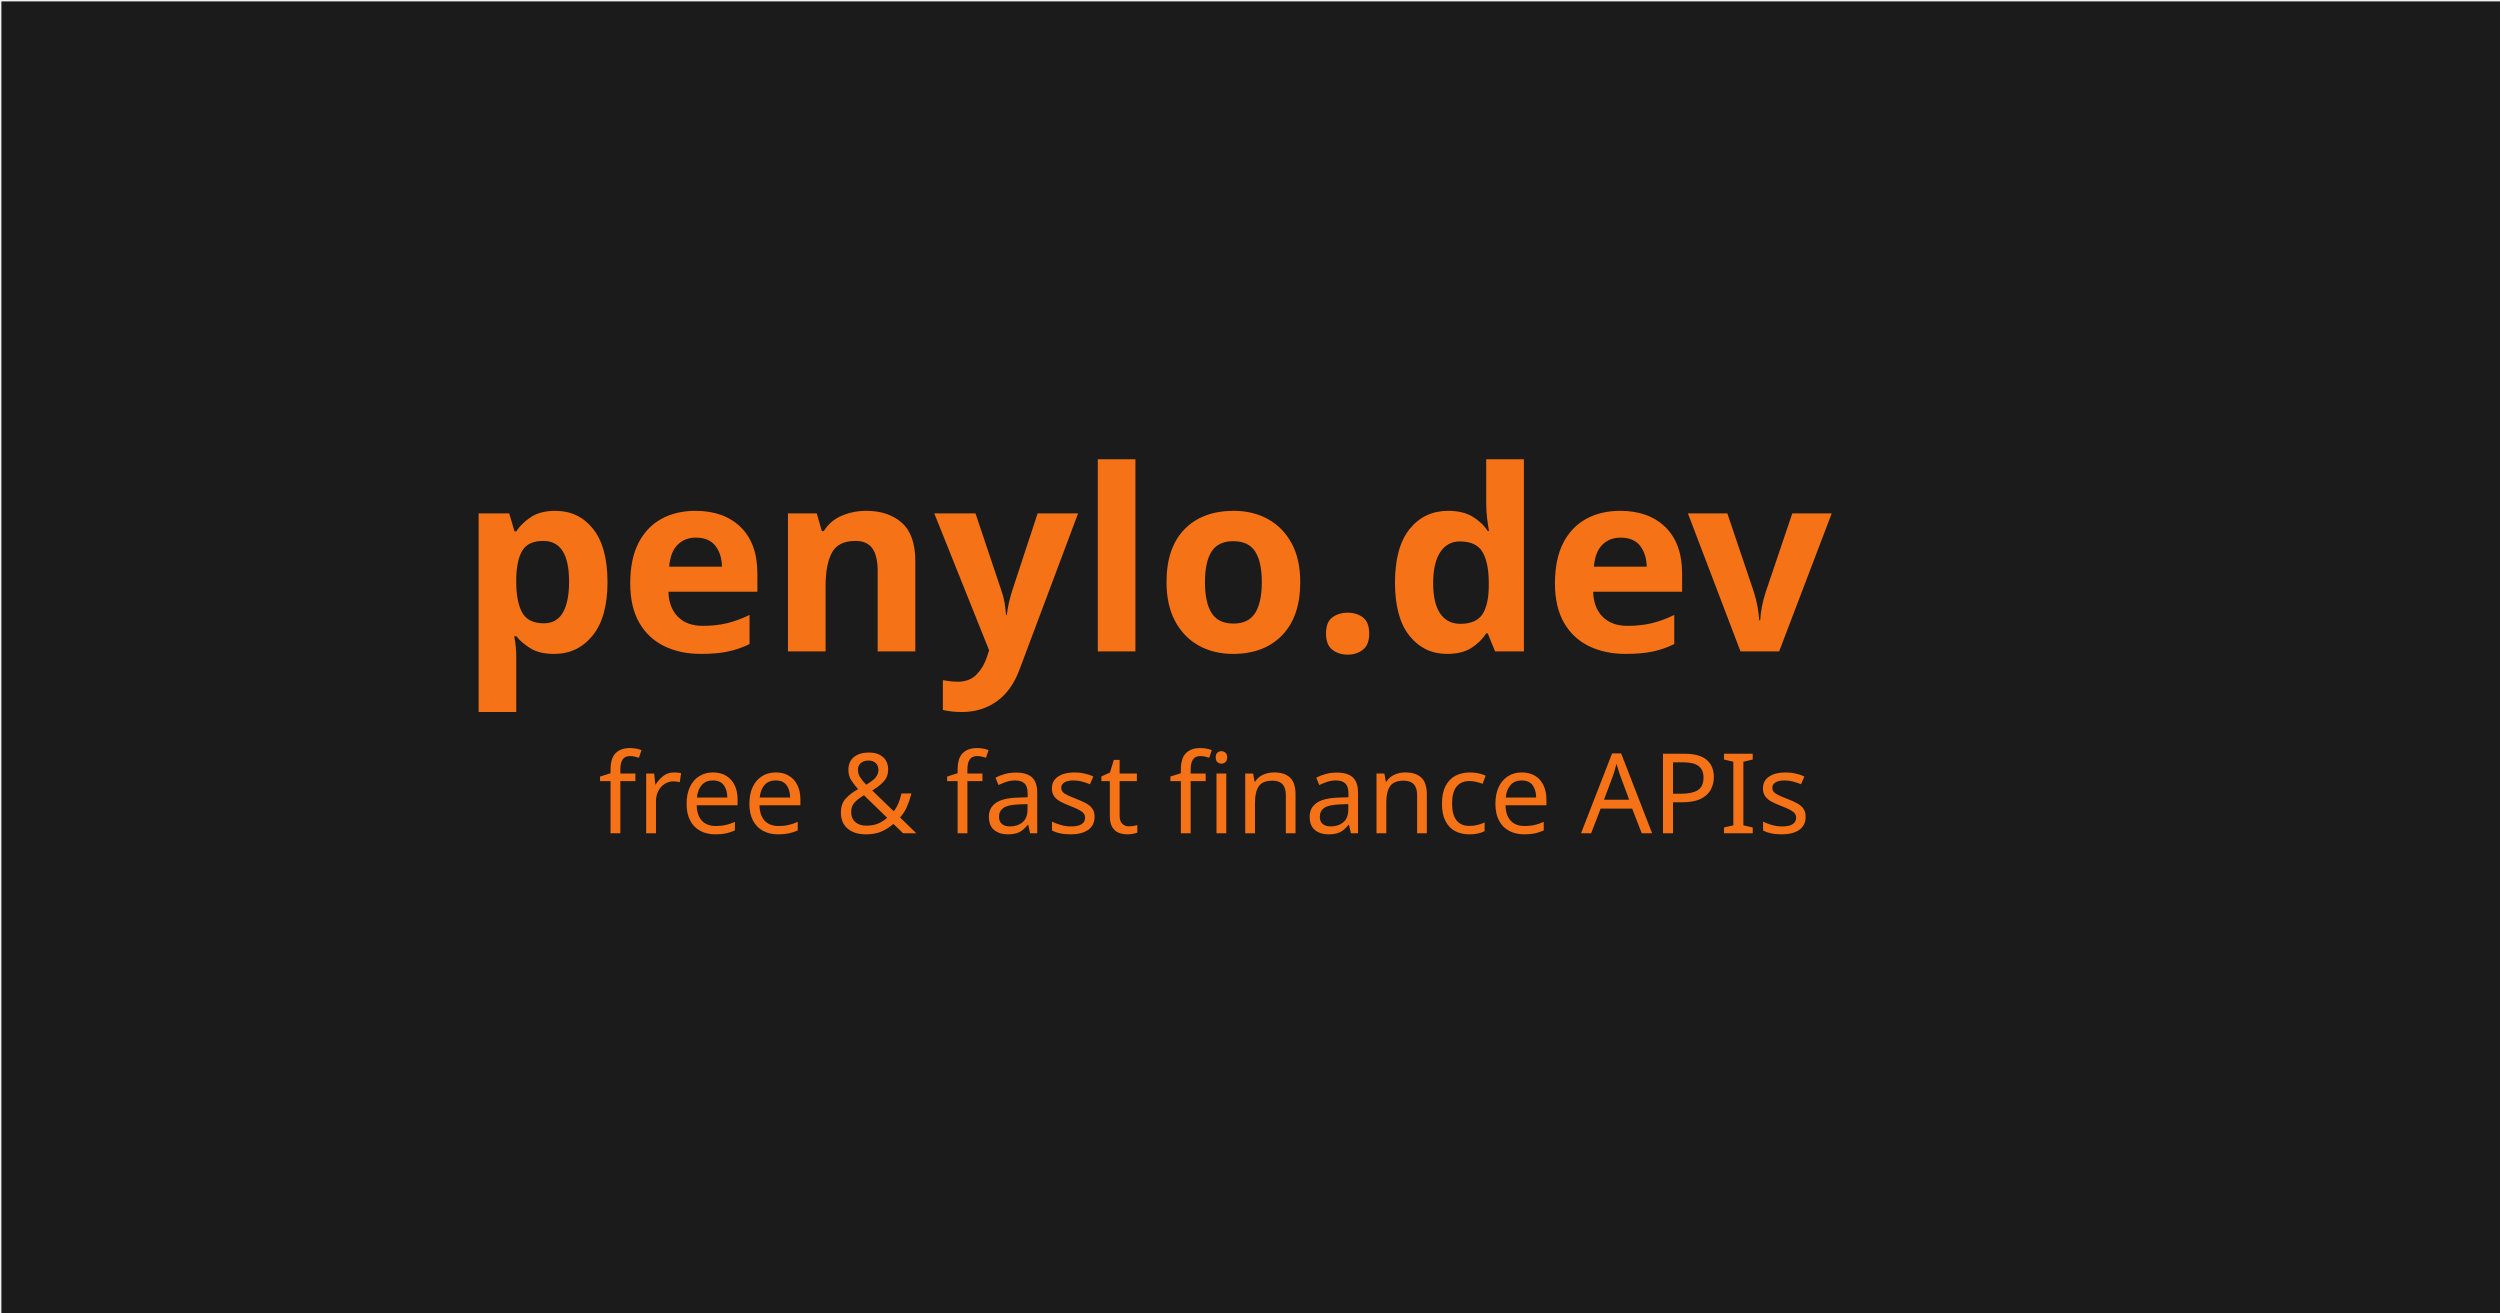
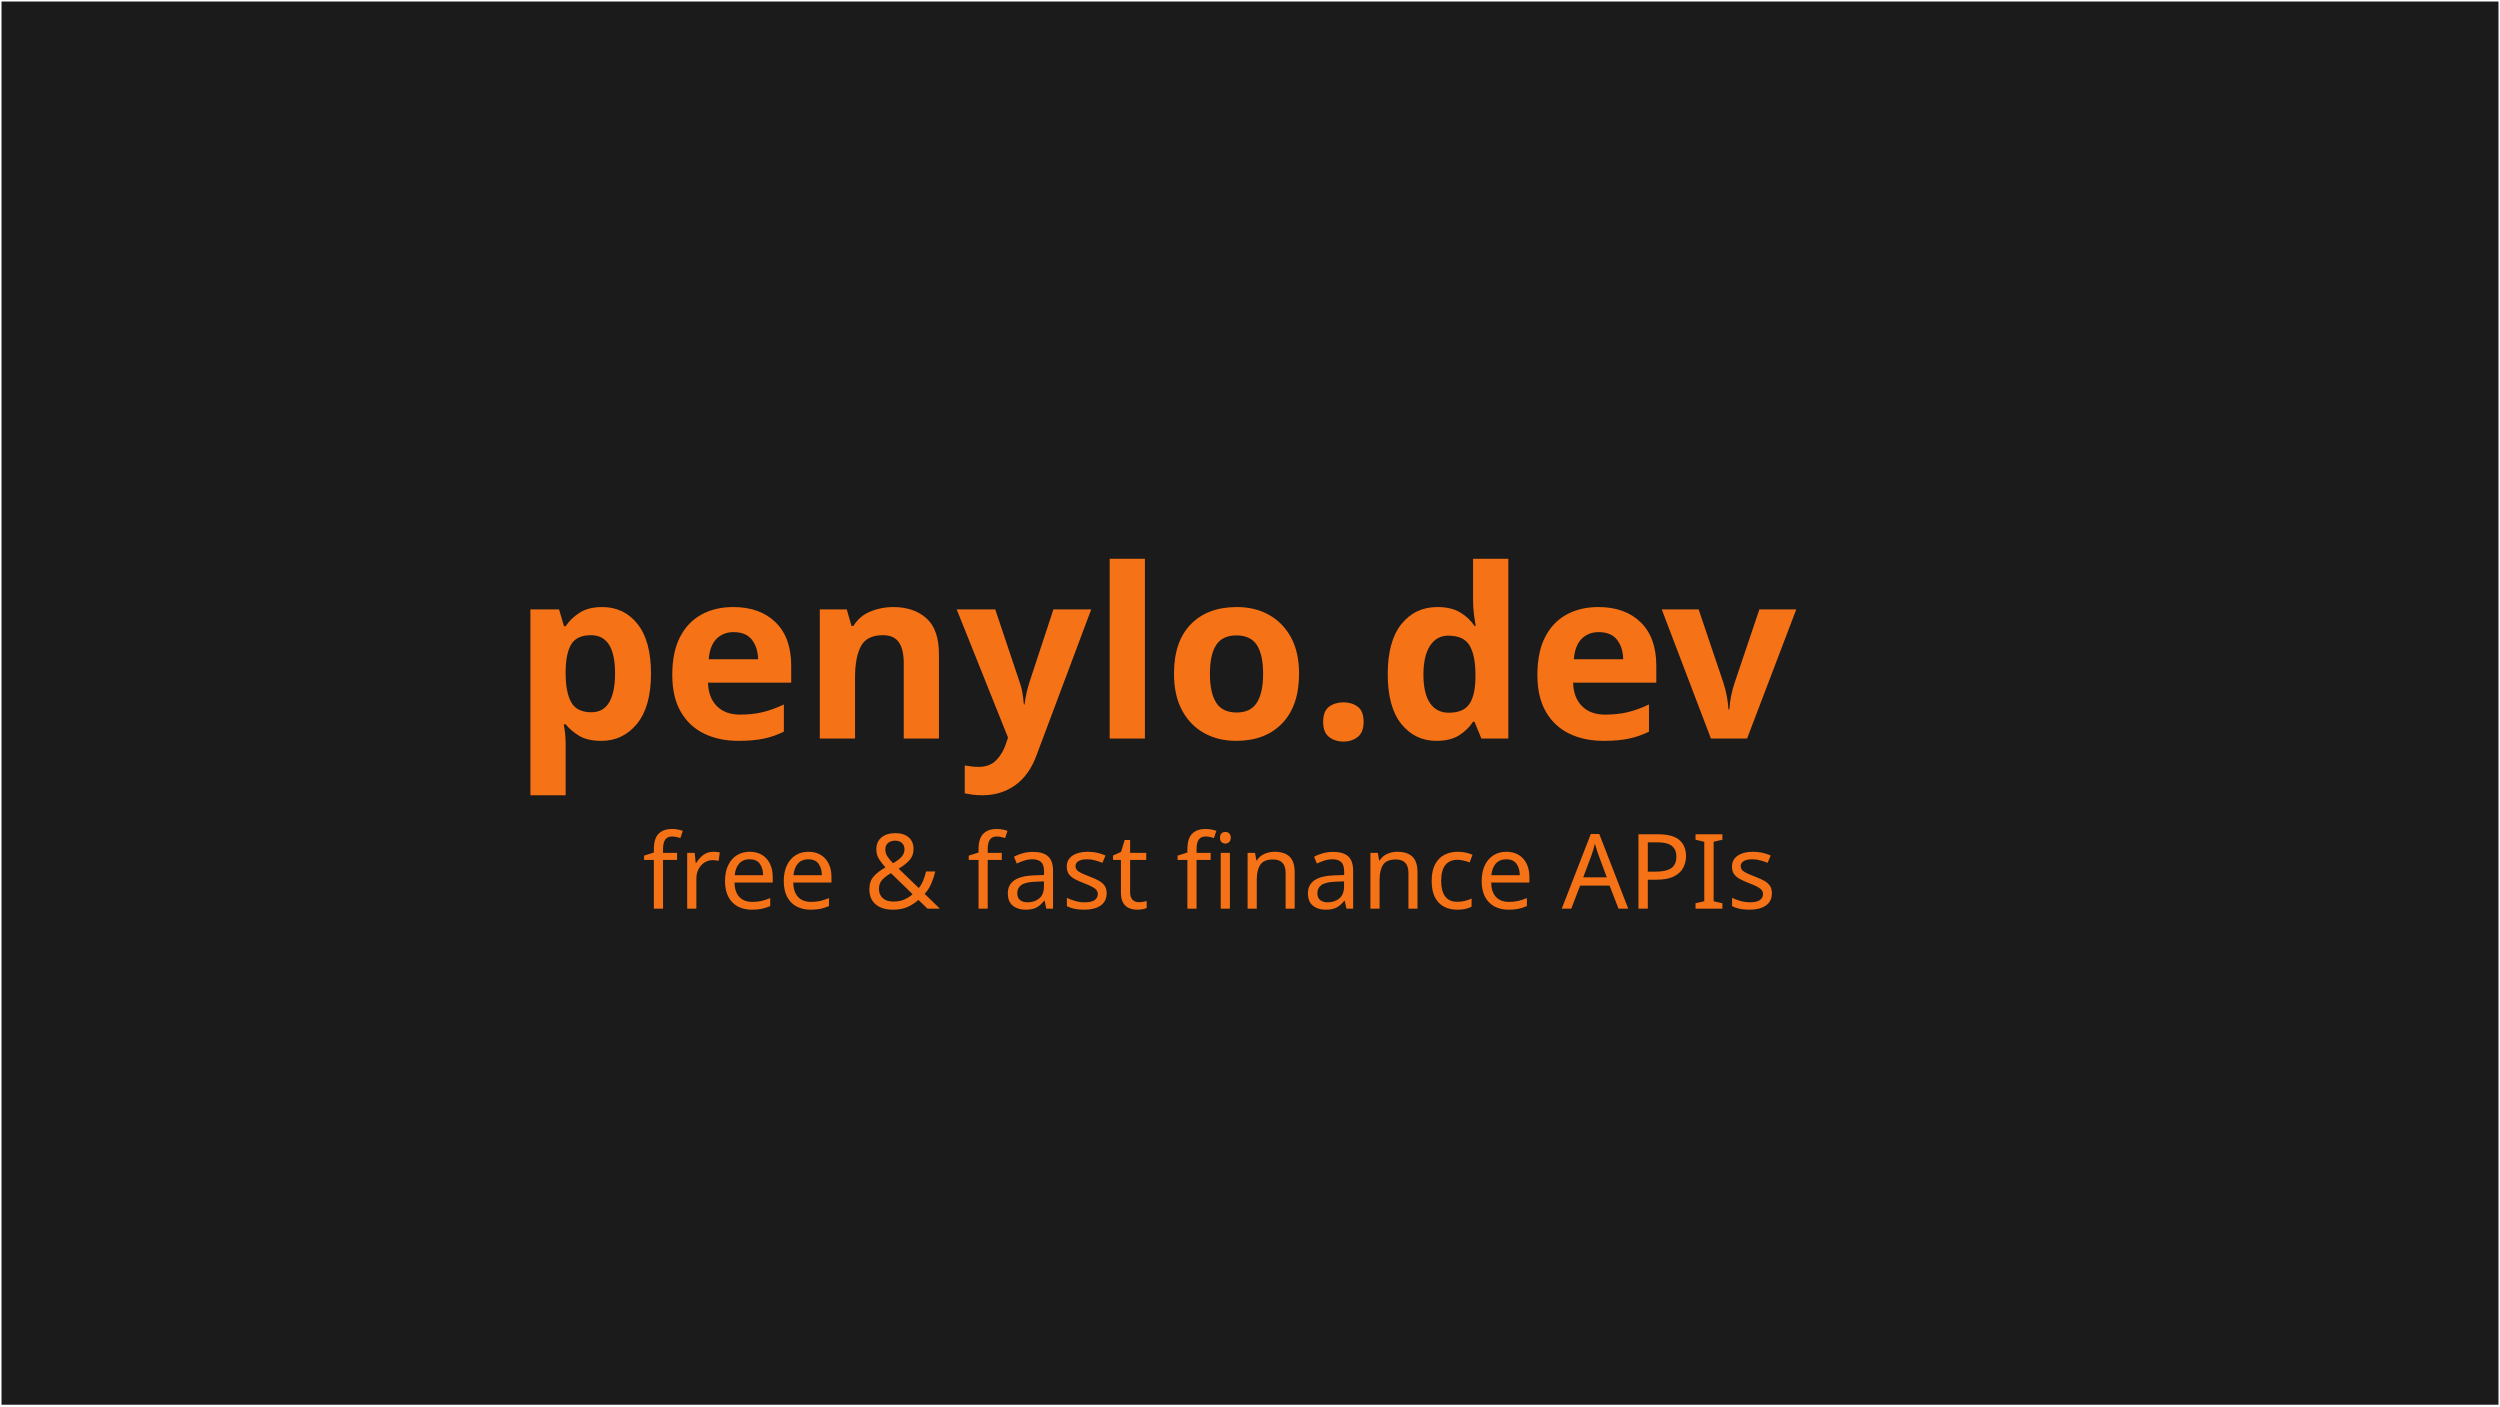
- <svg xmlns="http://www.w3.org/2000/svg" version="1.1" id="svg1" width="1200" height="630">
+ <svg xmlns="http://www.w3.org/2000/svg" version="1.1" id="svg1" width="1920" height="1080">
  <defs id="defs1" />
-   <rect style="fill:#1b1b1b;fill-opacity:1;stroke:#1b1b1b;stroke-width:1.346;stroke-opacity:1" id="rect1" width="1198.654" height="628.654" x="1.346" y="1.346" />
-   <text xml:space="preserve" style="font-style:normal;font-variant:normal;font-weight:normal;font-stretch:normal;font-size:121.309px;font-family:ibm;-inkscape-font-specification:ibm;fill:#f67216;fill-opacity:1;stroke:none;stroke-width:2.775" x="597.052" y="312.654" id="text1">
-     <tspan id="tspan1" x="597.052" y="312.654" style="font-style:normal;font-variant:normal;font-weight:600;font-stretch:normal;font-size:121.309px;font-family:'IBM Plex Mono';-inkscape-font-specification:'IBM Plex Mono Semi-Bold';text-align:center;text-anchor:middle;fill:#f67216;fill-opacity:1;stroke:none;stroke-width:2.775">penylo.dev</tspan>
+   <rect style="fill:#1b1b1b;fill-opacity:1;stroke:#ffffff;stroke-width:2.233" id="rect1" width="1919.902" height="1079.902" x="0.049" y="0.049" />
+   <text xml:space="preserve" style="font-style:normal;font-variant:normal;font-weight:normal;font-stretch:normal;font-size:181.581px;font-family:ibm;-inkscape-font-specification:ibm;fill:#f67216;fill-opacity:1;stroke:none;stroke-width:4.154" x="957.186" y="567.168" id="text1">
+     <tspan id="tspan1" x="957.185" y="567.168" style="font-style:normal;font-variant:normal;font-weight:600;font-stretch:normal;font-size:181.581px;font-family:'IBM Plex Mono';-inkscape-font-specification:'IBM Plex Mono Semi-Bold';text-align:center;text-anchor:middle;fill:#f67216;fill-opacity:1;stroke:none;stroke-width:4.154">penylo.dev</tspan>
  </text>
-   <text xml:space="preserve" style="font-style:normal;font-variant:normal;font-weight:normal;font-stretch:normal;font-size:53.446px;font-family:ibm;-inkscape-font-specification:ibm;fill:#f67216;fill-opacity:1;stroke:none;stroke-width:2.775" x="599.012" y="399.959" id="text1-8">
-     <tspan id="tspan1-3" x="599.012" y="399.959" style="font-style:normal;font-variant:normal;font-weight:normal;font-stretch:normal;font-size:53.446px;font-family:'IBM Plex Mono';-inkscape-font-specification:'IBM Plex Mono';text-align:center;text-anchor:middle;fill:#f67216;fill-opacity:1;stroke:none;stroke-width:2.775">free &amp; fast finance APIs</tspan>
+   <text xml:space="preserve" style="font-style:normal;font-variant:normal;font-weight:normal;font-stretch:normal;font-size:80px;font-family:ibm;-inkscape-font-specification:ibm;fill:#f67216;fill-opacity:1;stroke:none;stroke-width:4.154" x="960.12" y="697.85" id="text1-8">
+     <tspan id="tspan1-3" x="960.12" y="697.85" style="font-style:normal;font-variant:normal;font-weight:normal;font-stretch:normal;font-size:80px;font-family:'IBM Plex Mono';-inkscape-font-specification:'IBM Plex Mono';text-align:center;text-anchor:middle;fill:#f67216;fill-opacity:1;stroke:none;stroke-width:4.154">free &amp; fast finance APIs</tspan>
  </text>
</svg>
